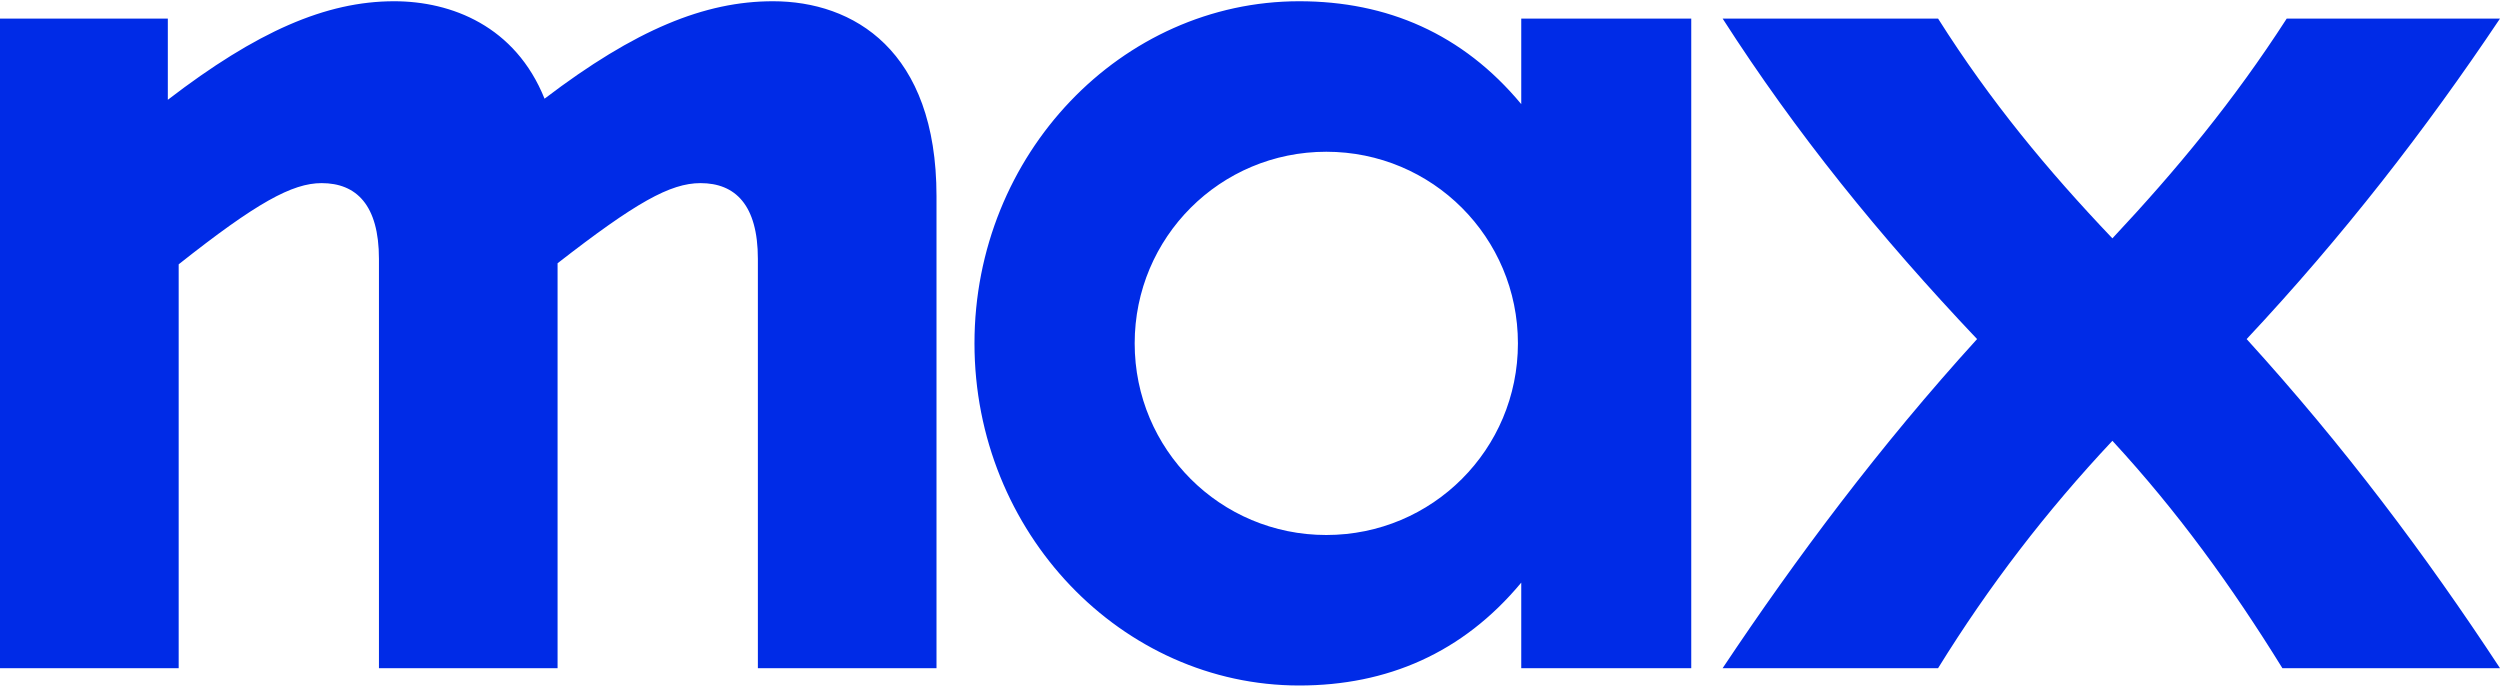
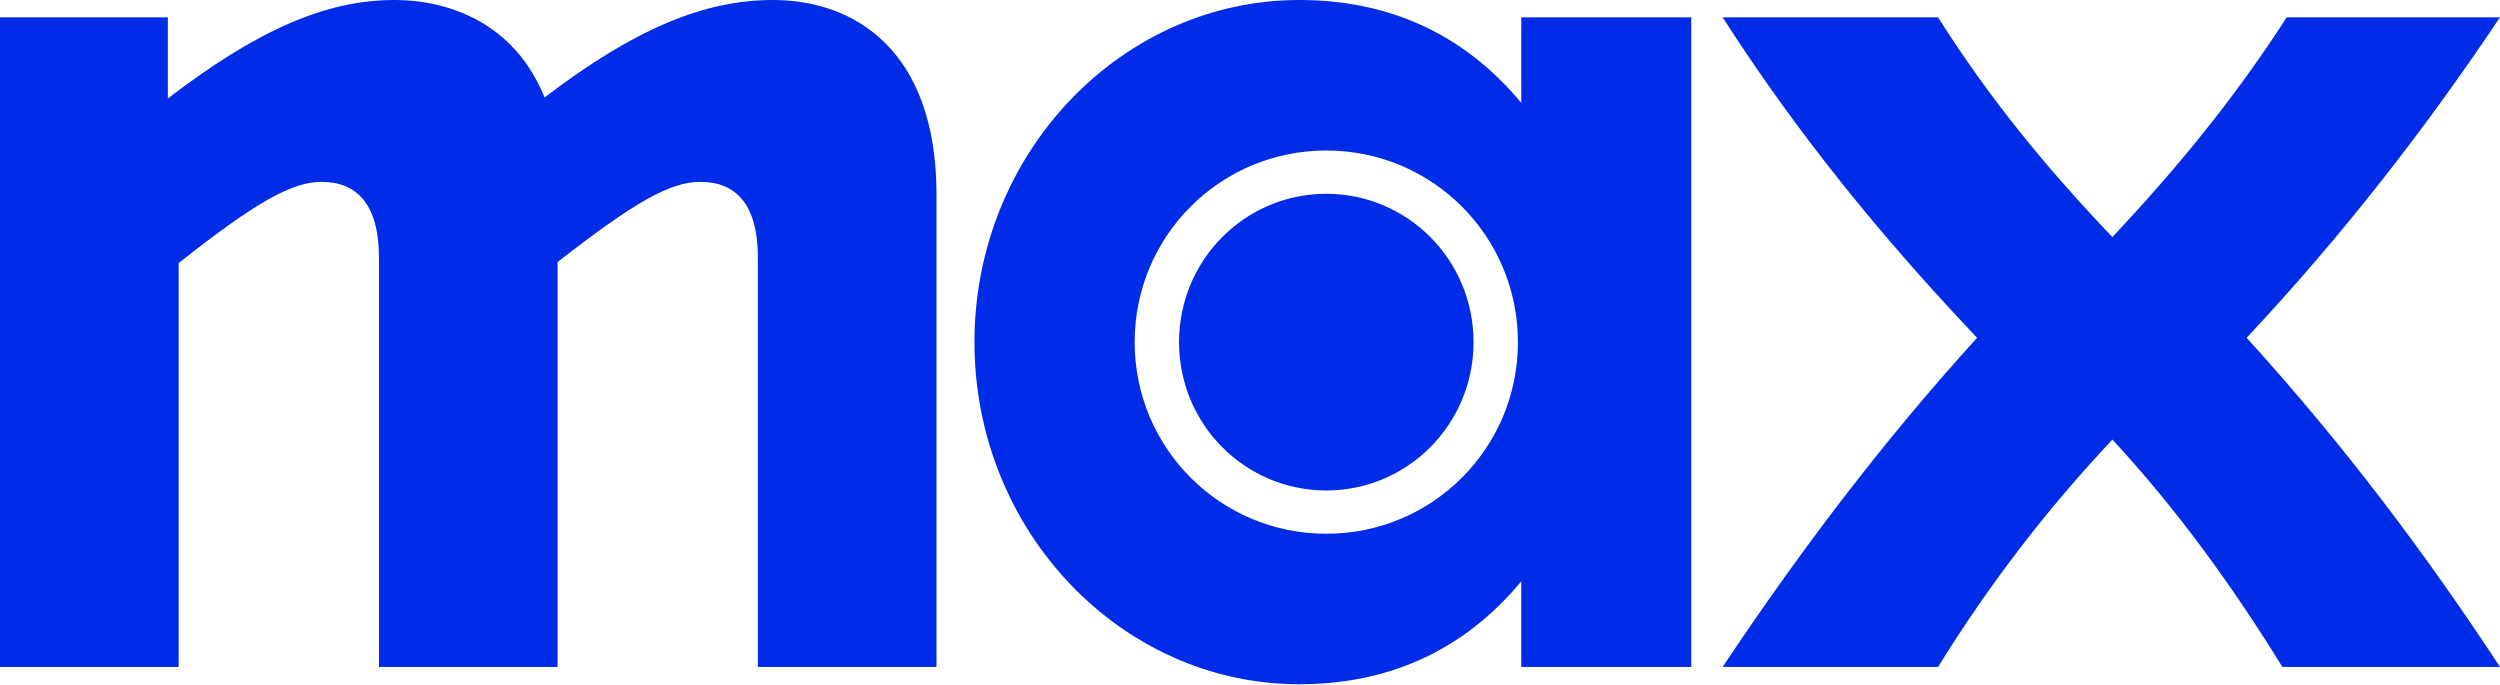
- <svg xmlns="http://www.w3.org/2000/svg" viewBox="0 0 1000 274" width="120" height="33">
-   <path fill="#002be7" d="M 157.65 0 C 130.37 0 102.65 12.13 67.13 39.42 L 67.13 6.93 L 0 6.93 L 0 266.77 L 71.47 266.77 L 71.47 105.23 C 102.65 80.55 116.93 72.75 128.63 72.75 C 142.48 72.75 151.58 81.42 151.58 103.07 L 151.58 266.77 L 223.03 266.77 L 223.03 104.8 C 254.22 80.55 268.08 72.75 280.2 72.75 C 294.07 72.75 303.15 81.42 303.15 103.07 L 303.15 266.77 L 374.6 266.77 L 374.6 77.95 C 374.6 19.48 341.25 0 309.2 0 C 281.92 0 254.2 11.27 217.82 38.98 C 206.15 9.95 180.6 0 157.65 0 z M 519.7 0 C 448.69 0 389.79 61.07 389.79 136.85 C 389.79 212.63 448.69 273.7 519.7 273.7 C 554.79 273.7 585.1 260.72 608.5 232.55 L 608.5 266.77 L 676.5 266.77 L 676.5 6.93 L 608.5 6.93 L 608.5 41.15 C 585.1 12.98 554.79 0 519.7 0 z M 689.05 6.93 C 718.5 52.83 751.85 93.98 790.83 135.13 C 751.85 177.99 718.5 222.6 689.05 266.77 L 775.23 266.77 C 795.58 233.85 818.53 203.97 844.96 175.82 C 870.94 203.97 892.59 233.85 912.96 266.77 L 1000 266.77 C 970.12 221.3 937.64 177.99 898.66 135.13 C 937.2 93.98 970.12 51.55 1000 6.93 L 914.69 6.93 C 893.47 39.85 870.53 67.56 844.96 94.84 C 818.98 67.56 796.03 39.85 775.23 6.93 L 689.05 6.93 z M 530.52 60.2 C 572.95 60.2 607.17 94.42 607.17 136.85 C 607.17 179.28 572.95 213.5 530.52 213.5 C 488.09 213.5 453.87 179.3 453.87 136.85 C 453.87 94.4 488.09 60.2 530.52 60.2 z" />
+ <svg xmlns="http://www.w3.org/2000/svg" viewBox="0 0 1000 273.701" version="1.1" id="svg4" width="1000" height="273.701">
+   <defs id="defs8" />
+   <path id="path321" style="fill:#002be7;stroke-width:1.667" d="M 157.65 0 C 130.367 0 102.651 12.133 67.135 39.416 L 67.135 6.934 L 0 6.934 L 0 266.768 L 71.467 266.768 L 71.467 105.234 C 102.65 80.551 116.933 72.75 128.633 72.75 C 142.483 72.75 151.584 81.416 151.584 103.066 L 151.584 266.768 L 223.033 266.768 L 223.033 104.801 C 254.217 80.551 268.084 72.75 280.201 72.75 C 294.068 72.75 303.15 81.416 303.15 103.066 L 303.15 266.768 L 374.602 266.768 L 374.602 77.951 C 374.602 19.485 341.251 0 309.201 0 C 281.918 0 254.2 11.266 217.816 38.982 C 206.15 9.949 180.6 0 157.65 0 z M 519.703 0 C 448.687 0 389.785 61.066 389.785 136.85 C 389.785 212.633 448.687 273.701 519.703 273.701 C 554.786 273.701 585.104 260.719 608.504 232.553 L 608.504 266.768 L 676.502 266.768 L 676.502 6.934 L 608.504 6.934 L 608.504 41.148 C 585.104 12.982 554.786 0 519.703 0 z M 689.053 6.934 C 718.501 52.831 751.849 93.978 790.83 135.125 C 751.849 177.989 718.501 222.604 689.053 266.768 L 775.23 266.768 C 795.579 233.853 818.529 203.97 844.961 175.822 C 870.943 203.97 892.59 233.853 912.955 266.768 L 1000 266.768 C 970.119 221.304 937.637 177.989 898.656 135.125 C 937.204 93.978 970.119 51.547 1000 6.934 L 914.689 6.934 C 893.474 39.848 870.526 67.562 844.961 94.844 C 818.979 67.562 796.029 39.848 775.23 6.934 L 689.053 6.934 z M 530.52 60.201 C 572.953 60.201 607.17 94.416 607.17 136.85 C 607.17 179.283 572.953 213.5 530.52 213.5 C 488.086 213.5 453.869 179.3 453.869 136.85 C 453.869 94.4 488.086 60.201 530.52 60.201 z M 530.52 77.518 C 498.036 77.518 471.619 103.933 471.619 136.85 C 471.619 169.766 498.036 196.184 530.52 196.184 C 563.003 196.184 589.418 169.766 589.418 136.85 C 589.418 103.933 563.003 77.518 530.52 77.518 z " />
</svg>
